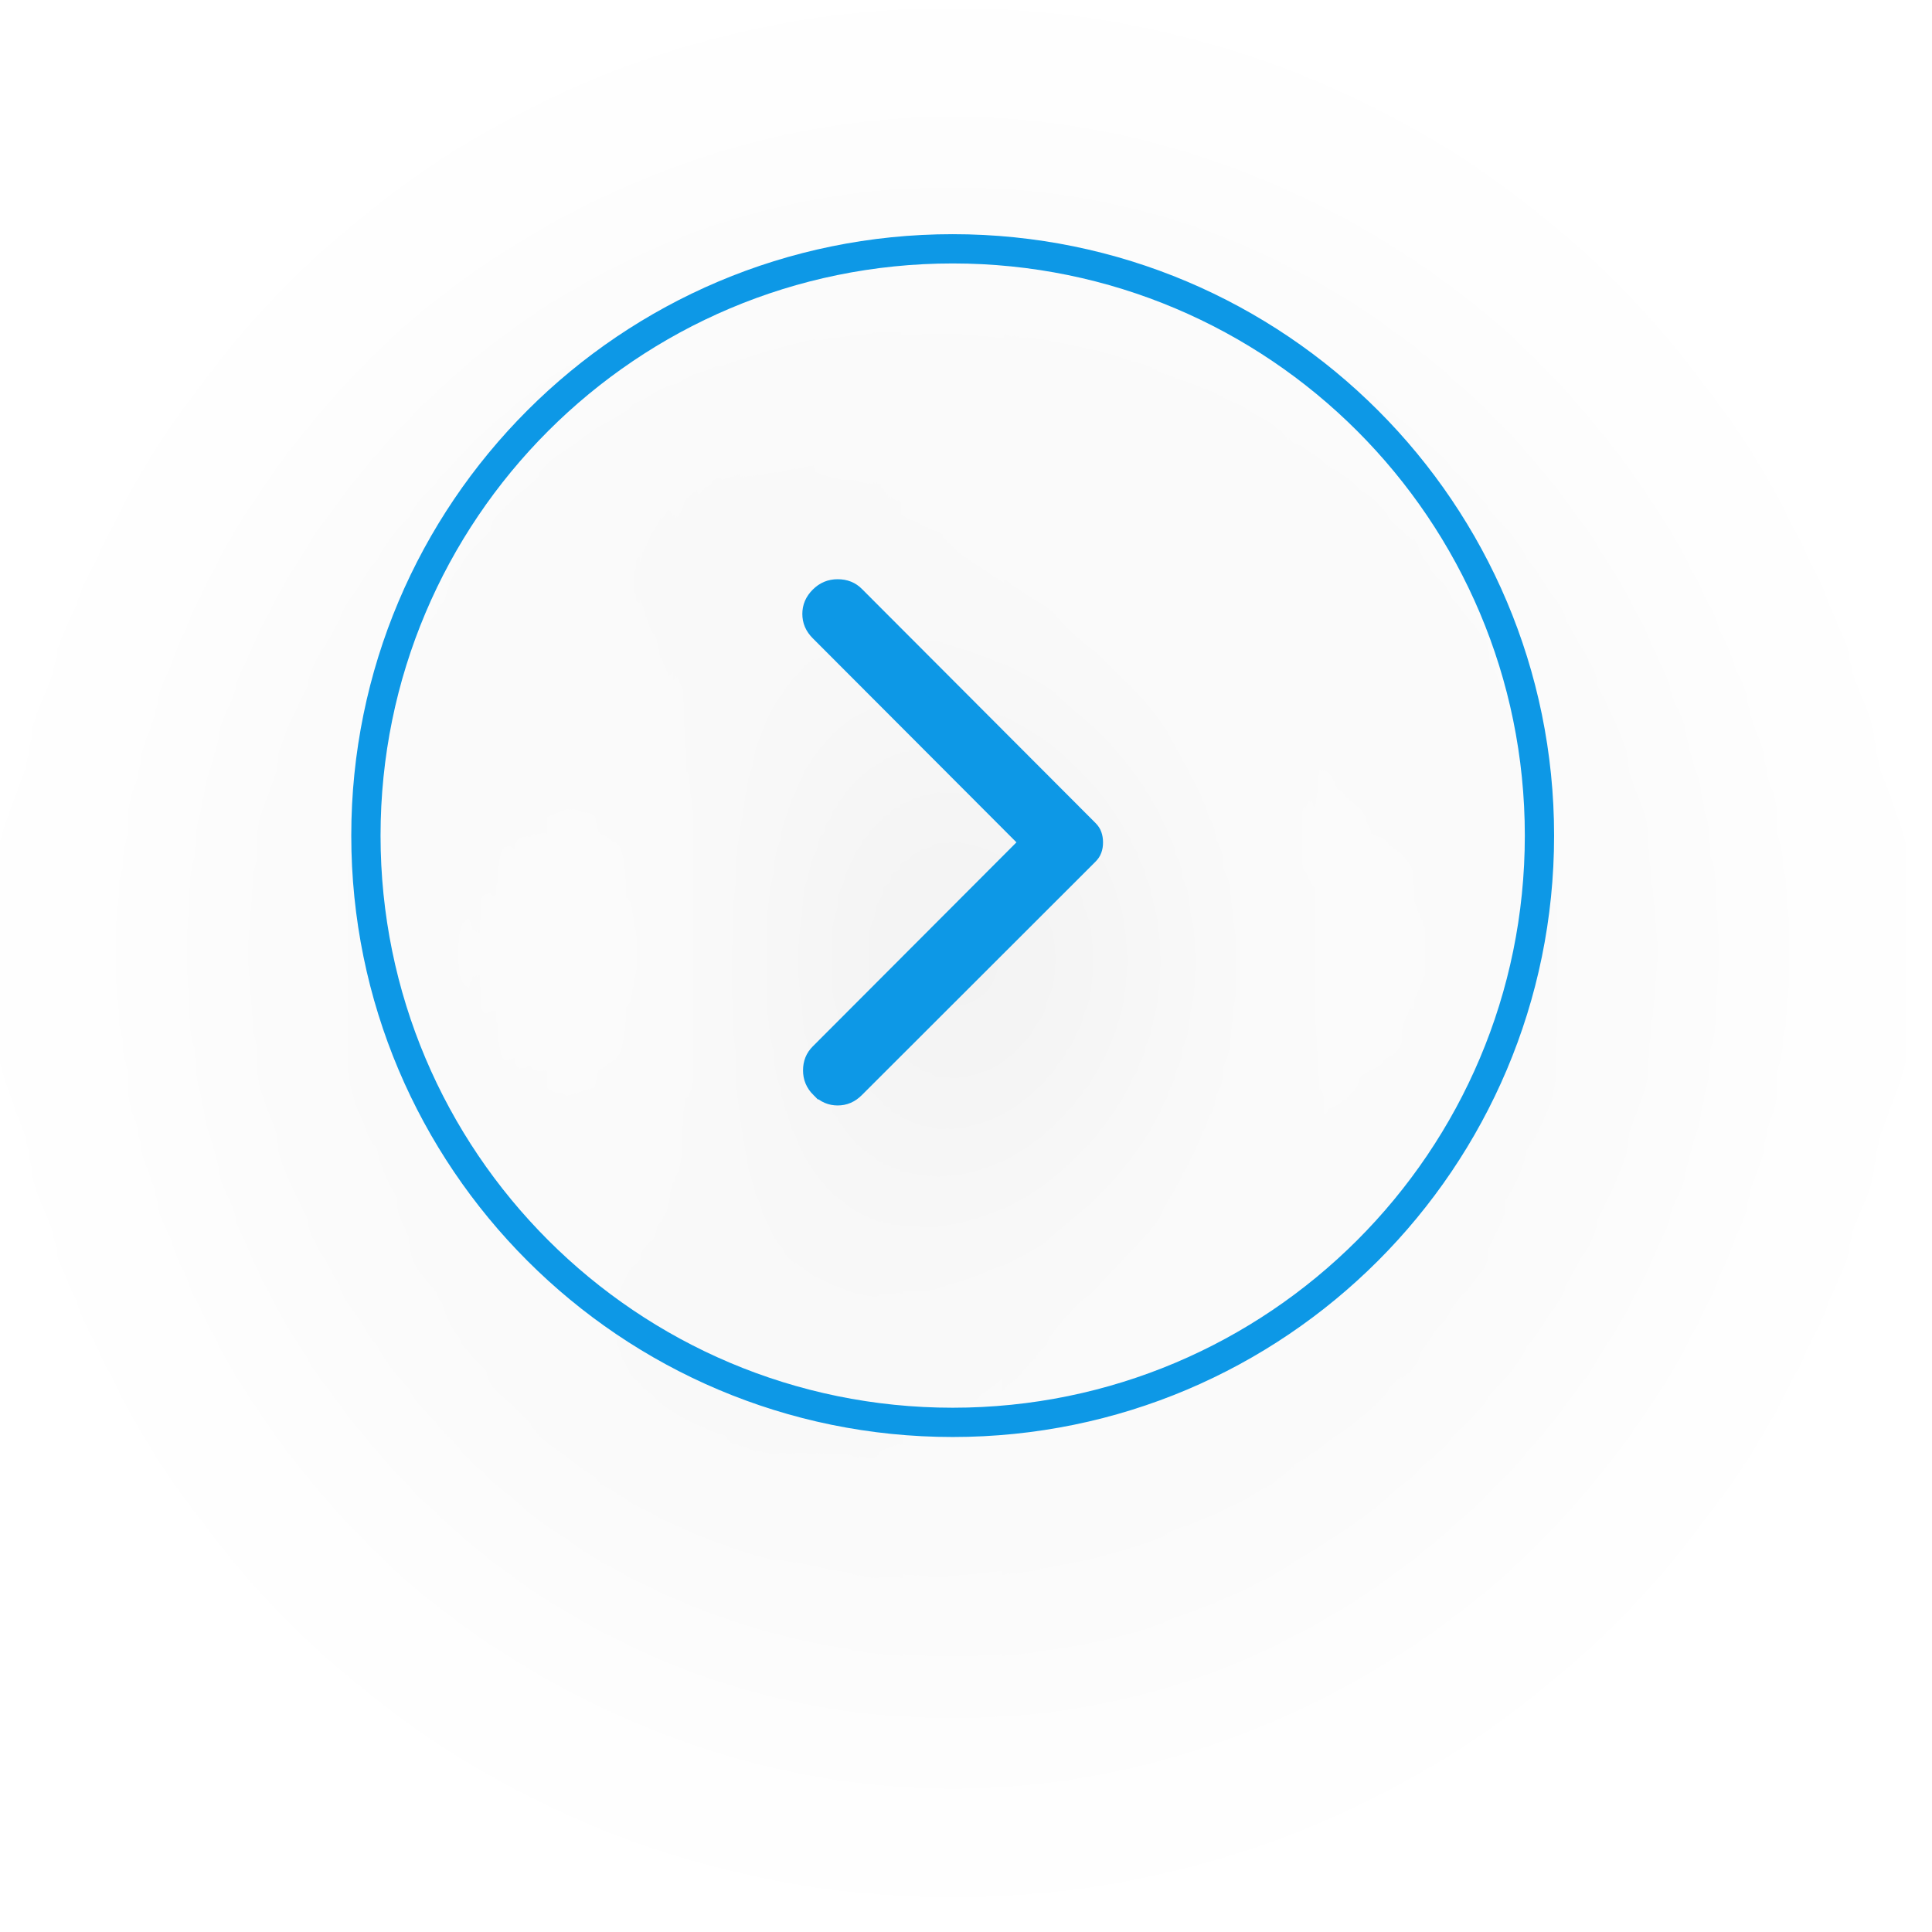
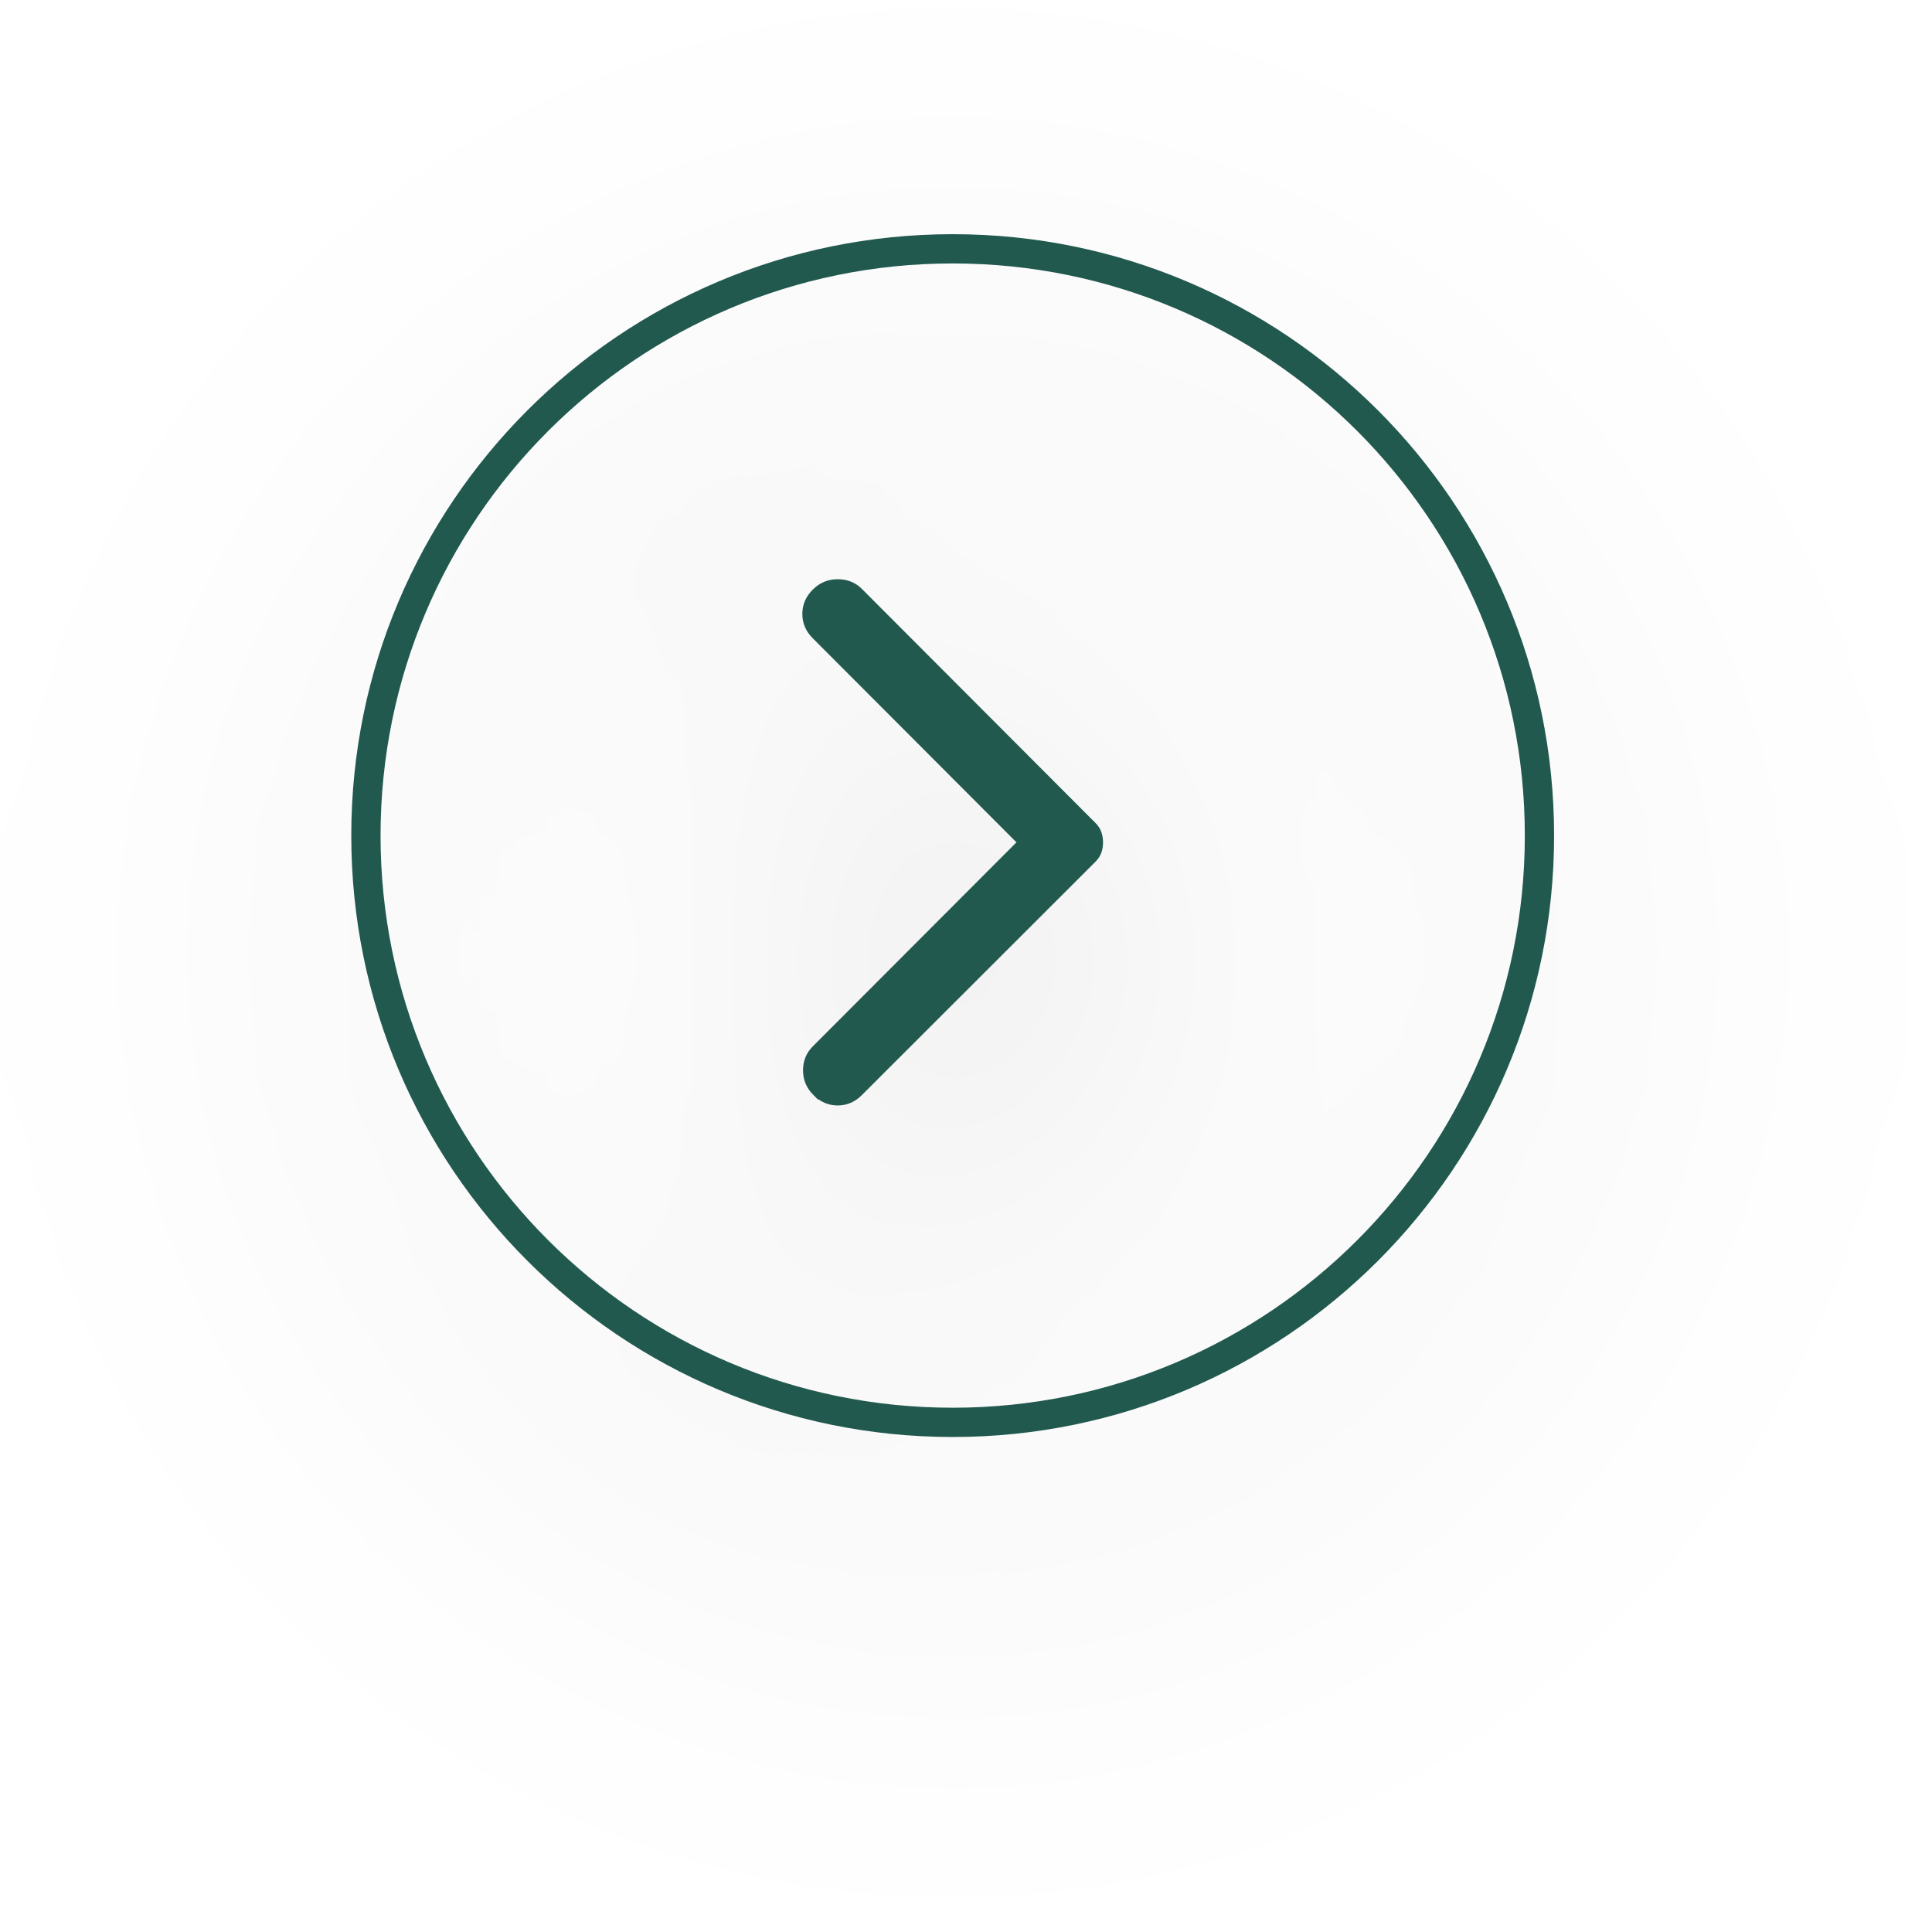
<svg xmlns="http://www.w3.org/2000/svg" width="66" height="66" viewBox="0 0 66 66" fill="none">
-   <g filter="url(#filter0_d_1765_12057)">
-     <circle cx="20.545" cy="20.545" r="20.045" transform="matrix(-1 0 0 1 53.0901 8)" stroke="#0D98E6" />
-     <path d="M29.09 37.055L29.091 37.054L37.067 29.086C37.067 29.086 37.067 29.086 37.067 29.086C37.117 29.036 37.141 28.995 37.152 28.962C37.171 28.911 37.182 28.851 37.181 28.778V28.776C37.181 28.701 37.17 28.64 37.151 28.587C37.141 28.556 37.118 28.516 37.068 28.466L37.067 28.465L29.09 20.472C28.97 20.351 28.823 20.287 28.616 20.287C28.419 20.287 28.262 20.352 28.118 20.496C27.968 20.646 27.909 20.798 27.909 20.973C27.909 21.148 27.968 21.3 28.118 21.45L35.077 28.422L35.429 28.776L35.077 29.129L28.118 36.101C27.994 36.225 27.933 36.369 27.933 36.567C27.933 36.754 27.995 36.909 28.141 37.055L28.142 37.055C28.291 37.205 28.442 37.264 28.616 37.264C28.79 37.264 28.941 37.205 29.09 37.055Z" fill="#0D98E6" stroke="#0D98E6" />
+   <g filter="url(#filter0_d_1001_1697)">
+     <circle cx="20.545" cy="20.545" r="20.045" transform="matrix(-1 0 0 1 53.0901 8)" stroke="#21594F" />
+     <path d="M29.09 37.055L29.091 37.054L37.067 29.086C37.067 29.086 37.067 29.086 37.067 29.086C37.117 29.036 37.141 28.995 37.152 28.962C37.171 28.911 37.182 28.851 37.181 28.778V28.776C37.181 28.701 37.17 28.64 37.151 28.587C37.141 28.556 37.118 28.516 37.068 28.466L37.067 28.465L29.09 20.472C28.97 20.351 28.823 20.287 28.616 20.287C28.419 20.287 28.262 20.352 28.118 20.496C27.968 20.646 27.909 20.798 27.909 20.973C27.909 21.148 27.968 21.3 28.118 21.45L35.077 28.422L35.429 28.776L35.077 29.129L28.118 36.101C27.994 36.225 27.933 36.369 27.933 36.567C27.933 36.754 27.995 36.909 28.141 37.055L28.142 37.055C28.291 37.205 28.442 37.264 28.616 37.264C28.79 37.264 28.941 37.205 29.09 37.055Z" fill="#21594F" stroke="#21594F" />
  </g>
  <defs>
-     <filter id="filter0_d_1765_12057" x="0" y="0" width="65.09" height="65.09" filterUnits="userSpaceOnUse" color-interpolation-filters="sRGB">
+     <filter id="filter0_d_1001_1697" x="0" y="0" width="65.09" height="65.09" filterUnits="userSpaceOnUse" color-interpolation-filters="sRGB">
      <feFlood flood-opacity="0" result="BackgroundImageFix" />
      <feColorMatrix in="SourceAlpha" type="matrix" values="0 0 0 0 0 0 0 0 0 0 0 0 0 0 0 0 0 0 127 0" result="hardAlpha" />
      <feOffset dy="4" />
      <feGaussianBlur stdDeviation="6" />
      <feColorMatrix type="matrix" values="0 0 0 0 0 0 0 0 0 0 0 0 0 0 0 0 0 0 0.25 0" />
-       <feBlend mode="normal" in2="BackgroundImageFix" result="effect1_dropShadow_1765_12057" />
-       <feBlend mode="normal" in="SourceGraphic" in2="effect1_dropShadow_1765_12057" result="shape" />
+       <feBlend mode="normal" in2="BackgroundImageFix" result="effect1_dropShadow_1001_1697" />
+       <feBlend mode="normal" in="SourceGraphic" in2="effect1_dropShadow_1001_1697" result="shape" />
    </filter>
  </defs>
</svg>
